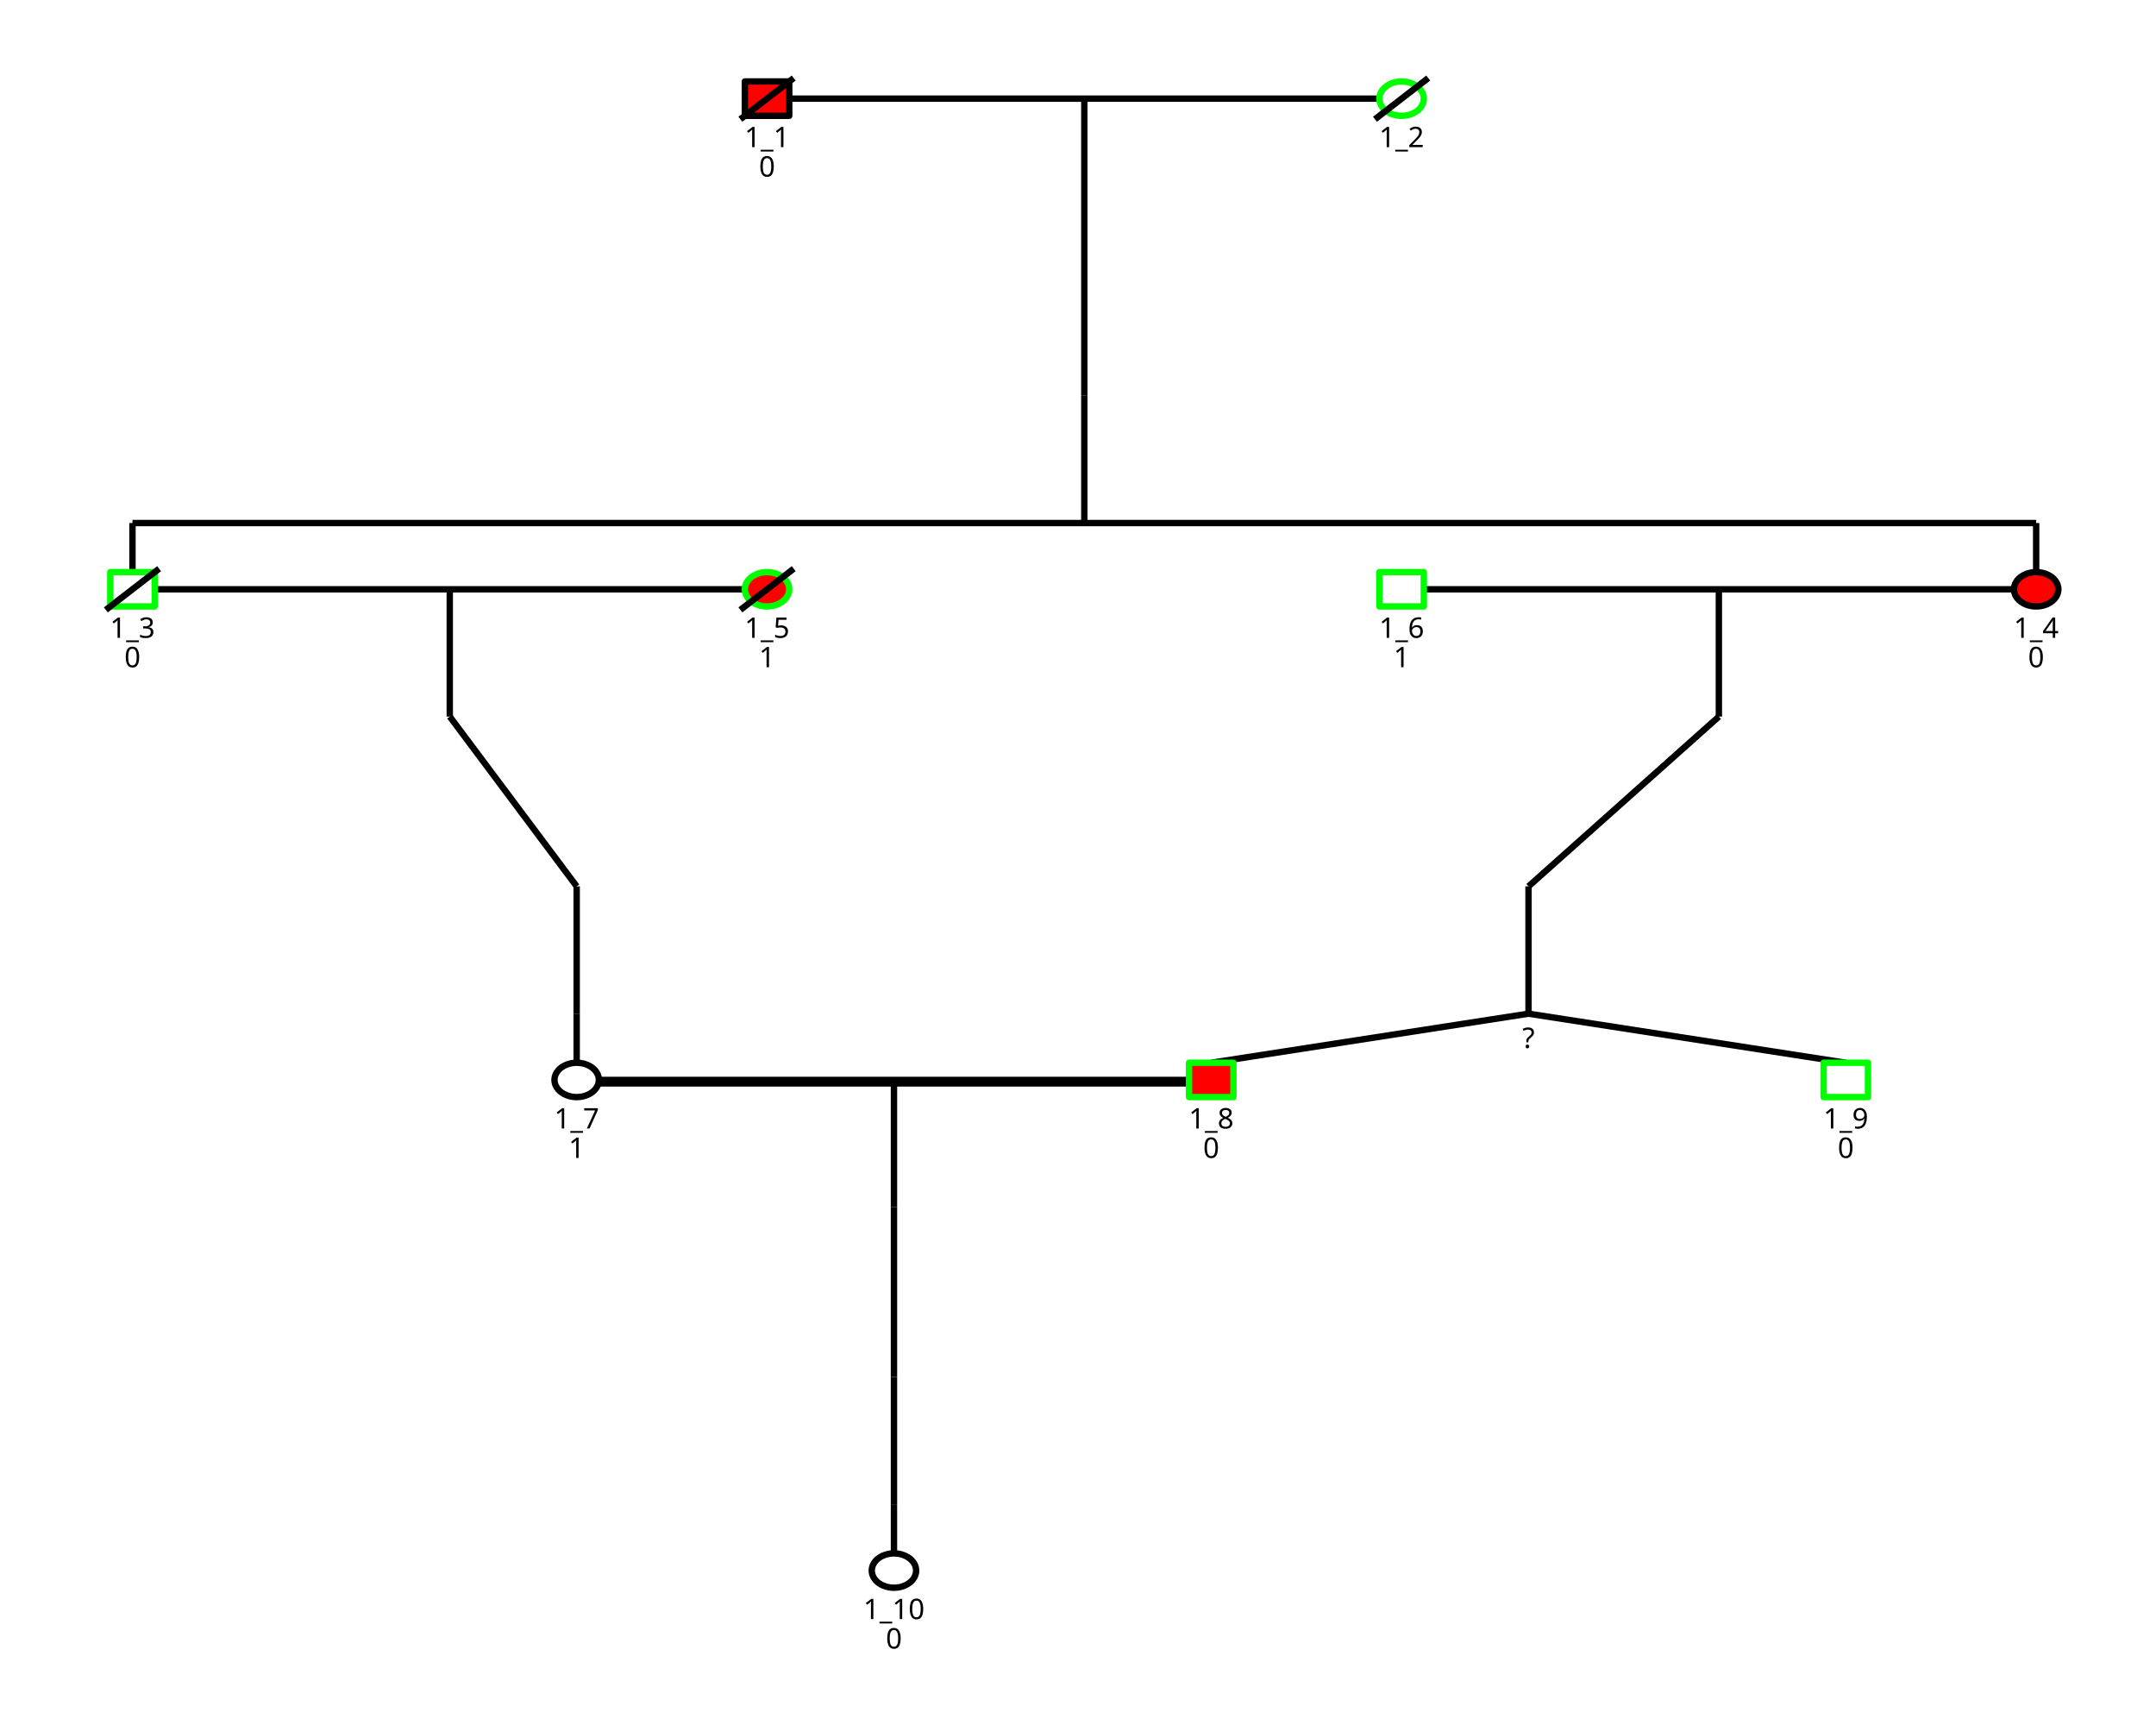
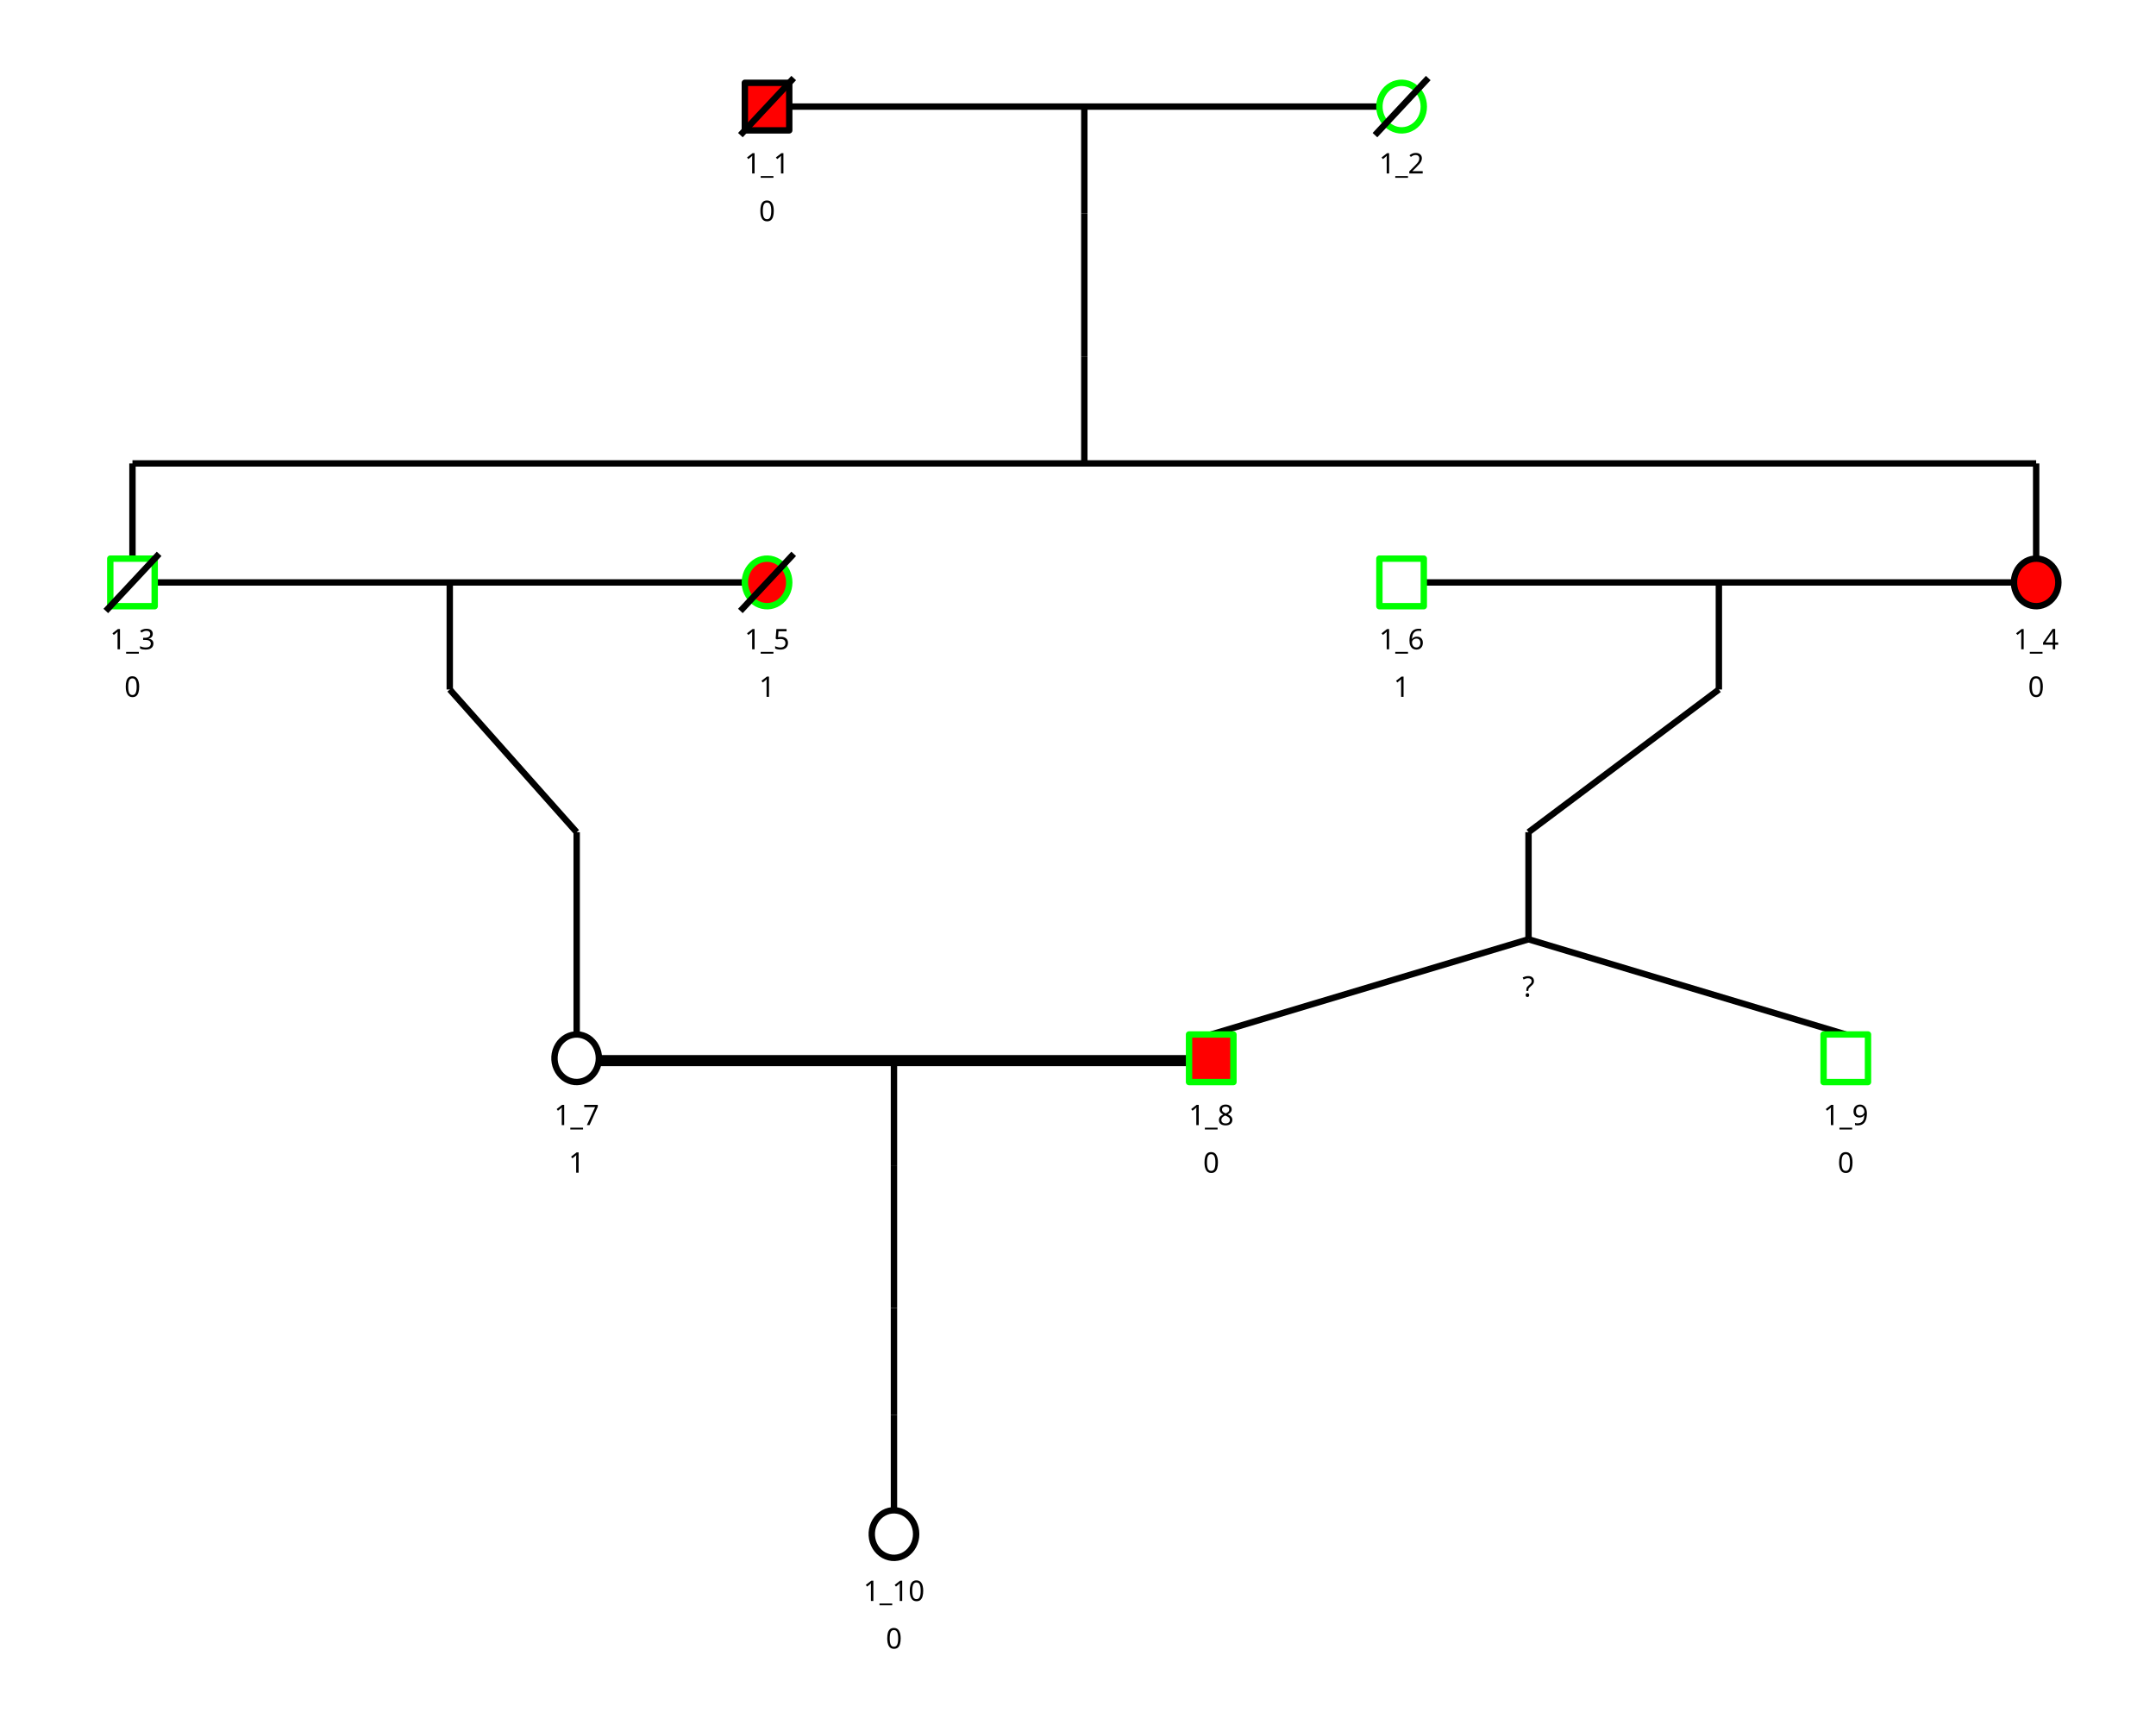
<svg xmlns="http://www.w3.org/2000/svg" class="svglite" data-engine-version="2.0" width="720.00pt" height="576.00pt" viewBox="0 0 720.00 576.00">
  <defs>
    <style type="text/css">
    .svglite line, .svglite polyline, .svglite polygon, .svglite path, .svglite rect, .svglite circle {
      fill: none;
      stroke: #000000;
      stroke-linecap: round;
      stroke-linejoin: round;
      stroke-miterlimit: 10.00;
    }
  </style>
  </defs>
  <rect width="100%" height="100%" style="stroke: none; fill: #FFFFFF;" />
  <defs>
    <clipPath id="cpMC4wMHw3MjAuMDB8MC4wMHw1NzYuMDA=">
      <rect x="0.00" y="0.00" width="720.00" height="576.00" />
    </clipPath>
  </defs>
  <g clip-path="url(#cpMC4wMHw3MjAuMDB8MC4wMHw1NzYuMDA=)">
    <rect x="0.00" y="0.00" width="720.00" height="576.00" style="stroke-width: 1.07; stroke: #FFFFFF; fill: #FFFFFF;" />
  </g>
  <defs>
    <clipPath id="cpMi43NHw3MjAuMDB8MC4wMHw1NzMuMjY=">
      <rect x="2.74" y="0.00" width="717.26" height="573.26" />
    </clipPath>
  </defs>
  <g clip-path="url(#cpMi43NHw3MjAuMDB8MC4wMHw1NzMuMjY=)">
    <rect x="2.74" y="0.00" width="717.26" height="573.26" style="stroke-width: 1.07; stroke: none;" />
-     <line x1="263.57" y1="32.94" x2="460.65" y2="32.94" style="stroke-width: 2.13; stroke-linecap: butt;" />
-     <line x1="51.66" y1="196.77" x2="248.74" y2="196.77" style="stroke-width: 2.13; stroke-linecap: butt;" />
-     <line x1="200.00" y1="360.60" x2="397.08" y2="360.60" style="stroke-width: 2.13; stroke-linecap: butt;" />
-     <line x1="475.48" y1="196.77" x2="672.56" y2="196.77" style="stroke-width: 2.13; stroke-linecap: butt;" />
-     <line x1="200.00" y1="361.75" x2="397.08" y2="361.75" style="stroke-width: 2.13; stroke-linecap: butt;" />
-     <line x1="44.24" y1="191.03" x2="44.24" y2="174.65" style="stroke-width: 2.13; stroke-linecap: butt;" />
-     <line x1="679.98" y1="191.03" x2="679.98" y2="174.65" style="stroke-width: 2.13; stroke-linecap: butt;" />
-     <line x1="44.24" y1="174.65" x2="679.98" y2="174.65" style="stroke-width: 2.13; stroke-linecap: butt;" />
-     <line x1="362.11" y1="174.65" x2="362.11" y2="132.14" style="stroke-width: 2.13; stroke-linecap: butt;" />
-     <line x1="362.11" y1="132.14" x2="362.11" y2="75.45" style="stroke-width: 2.13; stroke-linecap: butt;" />
-     <line x1="362.11" y1="75.45" x2="362.11" y2="32.94" style="stroke-width: 2.13; stroke-linecap: butt;" />
-     <line x1="192.58" y1="354.87" x2="192.58" y2="338.48" style="stroke-width: 2.13; stroke-linecap: butt;" />
-     <line x1="192.58" y1="338.48" x2="192.58" y2="338.48" style="stroke-width: 2.13; stroke-linecap: butt;" />
-     <line x1="192.58" y1="338.48" x2="192.58" y2="295.97" style="stroke-width: 2.13; stroke-linecap: butt;" />
-     <line x1="192.58" y1="295.97" x2="150.20" y2="239.28" style="stroke-width: 2.13; stroke-linecap: butt;" />
-     <line x1="150.20" y1="239.28" x2="150.20" y2="196.77" style="stroke-width: 2.13; stroke-linecap: butt;" />
-     <line x1="404.49" y1="354.87" x2="510.45" y2="338.48" style="stroke-width: 2.13; stroke-linecap: butt;" />
-     <line x1="616.41" y1="354.87" x2="510.45" y2="338.48" style="stroke-width: 2.13; stroke-linecap: butt;" />
-     <line x1="510.45" y1="338.48" x2="510.45" y2="338.48" style="stroke-width: 2.13; stroke-linecap: butt;" />
-     <line x1="510.45" y1="338.48" x2="510.45" y2="295.97" style="stroke-width: 2.13; stroke-linecap: butt;" />
-     <line x1="510.45" y1="295.97" x2="574.02" y2="239.28" style="stroke-width: 2.13; stroke-linecap: butt;" />
-     <line x1="574.02" y1="239.28" x2="574.02" y2="196.77" style="stroke-width: 2.13; stroke-linecap: butt;" />
-     <line x1="298.54" y1="518.70" x2="298.54" y2="502.31" style="stroke-width: 2.13; stroke-linecap: butt;" />
-     <line x1="298.54" y1="502.31" x2="298.54" y2="502.31" style="stroke-width: 2.13; stroke-linecap: butt;" />
-     <line x1="298.54" y1="502.31" x2="298.54" y2="459.80" style="stroke-width: 2.13; stroke-linecap: butt;" />
-     <line x1="298.54" y1="459.80" x2="298.54" y2="403.11" style="stroke-width: 2.13; stroke-linecap: butt;" />
-     <line x1="298.54" y1="403.11" x2="298.54" y2="360.60" style="stroke-width: 2.13; stroke-linecap: butt;" />
-     <polygon points="248.74,27.20 248.74,38.67 263.57,38.67 263.57,27.20 " style="stroke-width: 2.13; stroke-linecap: butt; fill: #FF0000;" />
-     <polygon points="36.83,191.03 36.83,202.50 51.66,202.50 51.66,191.03 " style="stroke-width: 2.13; stroke: #00FF00; stroke-linecap: butt; fill: #FFFFFF;" />
-     <polygon points="200.00,360.60 199.94,361.33 199.76,362.05 199.46,362.75 199.04,363.41 198.53,364.03 197.91,364.59 197.21,365.08 196.43,365.50 195.58,365.84 194.69,366.10 193.77,366.26 192.82,366.33 191.87,366.31 190.93,366.19 190.02,365.98 189.15,365.68 188.34,365.30 187.60,364.84 186.93,364.32 186.37,363.73 185.90,363.09 185.54,362.41 185.30,361.70 185.18,360.97 185.18,360.23 185.30,359.50 185.54,358.79 185.90,358.11 186.37,357.47 186.93,356.88 187.60,356.35 188.34,355.90 189.15,355.52 190.02,355.22 190.93,355.01 191.87,354.89 192.82,354.87 193.77,354.94 194.69,355.10 195.58,355.36 196.43,355.70 197.21,356.12 197.91,356.61 198.53,357.17 199.04,357.79 199.46,358.45 199.76,359.15 199.94,359.87 200.00,360.60 " style="stroke-width: 2.13; stroke-linecap: butt; fill: #FFFFFF;" />
-     <polygon points="305.95,524.43 305.89,525.16 305.71,525.88 305.41,526.58 305.00,527.24 304.48,527.86 303.87,528.42 303.16,528.91 302.38,529.33 301.54,529.67 300.65,529.93 299.72,530.09 298.78,530.16 297.83,530.14 296.89,530.02 295.98,529.81 295.11,529.51 294.29,529.13 293.55,528.68 292.89,528.15 292.32,527.56 291.86,526.92 291.50,526.24 291.26,525.53 291.14,524.80 291.14,524.06 291.26,523.33 291.50,522.62 291.86,521.94 292.32,521.30 292.89,520.71 293.55,520.19 294.29,519.73 295.11,519.35 295.98,519.05 296.89,518.84 297.83,518.72 298.78,518.70 299.72,518.77 300.65,518.93 301.54,519.19 302.38,519.53 303.16,519.95 303.87,520.44 304.48,521.00 305.00,521.62 305.41,522.28 305.71,522.98 305.89,523.70 305.95,524.43 " style="stroke-width: 2.13; stroke-linecap: butt; fill: #FFFFFF;" />
-     <polygon points="475.48,32.94 475.42,33.67 475.24,34.39 474.94,35.09 474.53,35.75 474.01,36.37 473.40,36.93 472.69,37.42 471.91,37.84 471.07,38.18 470.18,38.44 469.25,38.60 468.31,38.67 467.36,38.65 466.42,38.53 465.51,38.32 464.64,38.02 463.82,37.64 463.08,37.18 462.42,36.66 461.85,36.07 461.39,35.43 461.03,34.75 460.79,34.03 460.67,33.31 460.67,32.57 460.79,31.84 461.03,31.13 461.39,30.45 461.85,29.81 462.42,29.22 463.08,28.69 463.82,28.24 464.64,27.85 465.51,27.56 466.42,27.35 467.36,27.23 468.31,27.21 469.25,27.28 470.18,27.44 471.07,27.69 471.91,28.03 472.69,28.46 473.40,28.95 474.01,29.51 474.53,30.12 474.94,30.79 475.24,31.48 475.42,32.20 475.48,32.94 " style="stroke-width: 2.13; stroke: #00FF00; stroke-linecap: butt; fill: #FFFFFF;" />
-     <polygon points="263.57,196.77 263.51,197.50 263.33,198.22 263.03,198.92 262.62,199.58 262.10,200.20 261.48,200.76 260.78,201.25 260.00,201.67 259.16,202.01 258.27,202.27 257.34,202.43 256.39,202.50 255.44,202.48 254.50,202.36 253.59,202.15 252.72,201.85 251.91,201.47 251.17,201.01 250.51,200.49 249.94,199.90 249.47,199.26 249.12,198.58 248.88,197.87 248.75,197.14 248.75,196.40 248.88,195.67 249.12,194.96 249.47,194.28 249.94,193.64 250.51,193.05 251.17,192.52 251.91,192.07 252.72,191.69 253.59,191.39 254.50,191.18 255.44,191.06 256.39,191.04 257.34,191.11 258.27,191.27 259.16,191.53 260.00,191.87 260.78,192.29 261.48,192.78 262.10,193.34 262.62,193.96 263.03,194.62 263.33,195.31 263.51,196.04 263.57,196.77 " style="stroke-width: 2.13; stroke: #00FF00; stroke-linecap: butt; fill: #FF0000;" />
-     <polygon points="397.08,354.87 397.08,366.33 411.91,366.33 411.91,354.87 " style="stroke-width: 2.13; stroke: #00FF00; stroke-linecap: butt; fill: #FF0000;" />
-     <polygon points="460.65,191.03 460.65,202.50 475.48,202.50 475.48,191.03 " style="stroke-width: 2.13; stroke: #00FF00; stroke-linecap: butt; fill: #FFFFFF;" />
-     <polygon points="608.99,354.87 608.99,366.33 623.82,366.33 623.82,354.87 " style="stroke-width: 2.13; stroke: #00FF00; stroke-linecap: butt; fill: #FFFFFF;" />
-     <polygon points="687.40,196.77 687.34,197.50 687.15,198.22 686.86,198.92 686.44,199.58 685.92,200.20 685.31,200.76 684.60,201.25 683.83,201.67 682.98,202.01 682.09,202.27 681.16,202.43 680.22,202.50 679.27,202.48 678.33,202.36 677.42,202.15 676.55,201.85 675.74,201.47 674.99,201.01 674.33,200.49 673.76,199.90 673.30,199.26 672.94,198.58 672.70,197.87 672.58,197.14 672.58,196.40 672.70,195.67 672.94,194.96 673.30,194.28 673.76,193.64 674.33,193.05 674.99,192.52 675.74,192.07 676.55,191.69 677.42,191.39 678.33,191.18 679.27,191.06 680.22,191.04 681.16,191.11 682.09,191.27 682.98,191.53 683.83,191.87 684.60,192.29 685.31,192.78 685.92,193.34 686.44,193.96 686.86,194.62 687.15,195.31 687.34,196.04 687.40,196.77 " style="stroke-width: 2.13; stroke-linecap: butt; fill: #FF0000;" />
-     <line x1="247.25" y1="39.82" x2="265.06" y2="26.06" style="stroke-width: 2.13; stroke-linecap: butt;" />
-     <line x1="35.34" y1="203.65" x2="53.14" y2="189.89" style="stroke-width: 2.13; stroke-linecap: butt;" />
-     <line x1="459.17" y1="39.82" x2="476.97" y2="26.06" style="stroke-width: 2.13; stroke-linecap: butt;" />
-     <line x1="247.25" y1="203.65" x2="265.06" y2="189.89" style="stroke-width: 2.13; stroke-linecap: butt;" />
-     <text x="256.16" y="49.14" text-anchor="middle" style="font-size: 9.48px; font-family: sans;" textLength="15.83px" lengthAdjust="spacingAndGlyphs">1_1</text>
-     <text x="44.24" y="212.98" text-anchor="middle" style="font-size: 9.48px; font-family: sans;" textLength="15.83px" lengthAdjust="spacingAndGlyphs">1_3</text>
-     <text x="192.58" y="376.81" text-anchor="middle" style="font-size: 9.48px; font-family: sans;" textLength="15.83px" lengthAdjust="spacingAndGlyphs">1_7</text>
-     <text x="298.54" y="540.64" text-anchor="middle" style="font-size: 9.48px; font-family: sans;" textLength="21.10px" lengthAdjust="spacingAndGlyphs">1_10</text>
-     <text x="468.07" y="49.14" text-anchor="middle" style="font-size: 9.48px; font-family: sans;" textLength="15.83px" lengthAdjust="spacingAndGlyphs">1_2</text>
-     <text x="256.16" y="212.98" text-anchor="middle" style="font-size: 9.48px; font-family: sans;" textLength="15.83px" lengthAdjust="spacingAndGlyphs">1_5</text>
-     <text x="404.49" y="376.81" text-anchor="middle" style="font-size: 9.48px; font-family: sans;" textLength="15.83px" lengthAdjust="spacingAndGlyphs">1_8</text>
-     <text x="468.07" y="212.98" text-anchor="middle" style="font-size: 9.48px; font-family: sans;" textLength="15.83px" lengthAdjust="spacingAndGlyphs">1_6</text>
-     <text x="616.41" y="376.81" text-anchor="middle" style="font-size: 9.48px; font-family: sans;" textLength="15.83px" lengthAdjust="spacingAndGlyphs">1_9</text>
-     <text x="679.98" y="212.98" text-anchor="middle" style="font-size: 9.48px; font-family: sans;" textLength="15.83px" lengthAdjust="spacingAndGlyphs">1_4</text>
-     <text x="256.16" y="58.97" text-anchor="middle" style="font-size: 9.48px; font-family: sans;" textLength="5.28px" lengthAdjust="spacingAndGlyphs">0</text>
-     <text x="44.24" y="222.80" text-anchor="middle" style="font-size: 9.48px; font-family: sans;" textLength="5.28px" lengthAdjust="spacingAndGlyphs">0</text>
-     <text x="192.58" y="386.64" text-anchor="middle" style="font-size: 9.48px; font-family: sans;" textLength="5.28px" lengthAdjust="spacingAndGlyphs">1</text>
+     <line x1="263.57" y1="35.59" x2="460.65" y2="35.59" style="stroke-width: 2.13; stroke-linecap: butt;" />
+     <line x1="51.66" y1="194.48" x2="248.74" y2="194.48" style="stroke-width: 2.13; stroke-linecap: butt;" />
+     <line x1="200.00" y1="353.36" x2="397.08" y2="353.36" style="stroke-width: 2.13; stroke-linecap: butt;" />
+     <line x1="475.48" y1="194.48" x2="672.56" y2="194.48" style="stroke-width: 2.13; stroke-linecap: butt;" />
+     <line x1="200.00" y1="354.95" x2="397.08" y2="354.95" style="stroke-width: 2.13; stroke-linecap: butt;" />
+     <line x1="44.24" y1="186.53" x2="44.24" y2="154.75" style="stroke-width: 2.13; stroke-linecap: butt;" />
+     <line x1="679.98" y1="186.53" x2="679.98" y2="154.75" style="stroke-width: 2.13; stroke-linecap: butt;" />
+     <line x1="44.24" y1="154.75" x2="679.98" y2="154.75" style="stroke-width: 2.13; stroke-linecap: butt;" />
+     <line x1="362.11" y1="154.75" x2="362.11" y2="119.01" style="stroke-width: 2.13; stroke-linecap: butt;" />
+     <line x1="362.11" y1="119.01" x2="362.11" y2="71.34" style="stroke-width: 2.13; stroke-linecap: butt;" />
+     <line x1="362.11" y1="71.34" x2="362.11" y2="35.59" style="stroke-width: 2.13; stroke-linecap: butt;" />
+     <line x1="192.58" y1="345.42" x2="192.58" y2="313.64" style="stroke-width: 2.13; stroke-linecap: butt;" />
+     <line x1="192.58" y1="313.64" x2="192.58" y2="313.64" style="stroke-width: 2.13; stroke-linecap: butt;" />
+     <line x1="192.58" y1="313.64" x2="192.58" y2="277.89" style="stroke-width: 2.13; stroke-linecap: butt;" />
+     <line x1="192.58" y1="277.89" x2="150.20" y2="230.23" style="stroke-width: 2.13; stroke-linecap: butt;" />
+     <line x1="150.20" y1="230.23" x2="150.20" y2="194.48" style="stroke-width: 2.13; stroke-linecap: butt;" />
+     <line x1="404.49" y1="345.42" x2="510.45" y2="313.64" style="stroke-width: 2.13; stroke-linecap: butt;" />
+     <line x1="616.41" y1="345.42" x2="510.45" y2="313.64" style="stroke-width: 2.13; stroke-linecap: butt;" />
+     <line x1="510.45" y1="313.64" x2="510.45" y2="313.64" style="stroke-width: 2.13; stroke-linecap: butt;" />
+     <line x1="510.45" y1="313.64" x2="510.45" y2="277.89" style="stroke-width: 2.13; stroke-linecap: butt;" />
+     <line x1="510.45" y1="277.89" x2="574.02" y2="230.23" style="stroke-width: 2.13; stroke-linecap: butt;" />
+     <line x1="574.02" y1="230.23" x2="574.02" y2="194.48" style="stroke-width: 2.13; stroke-linecap: butt;" />
+     <line x1="298.54" y1="504.30" x2="298.54" y2="472.53" style="stroke-width: 2.13; stroke-linecap: butt;" />
+     <line x1="298.54" y1="472.53" x2="298.54" y2="472.53" style="stroke-width: 2.13; stroke-linecap: butt;" />
+     <line x1="298.54" y1="472.53" x2="298.54" y2="436.78" style="stroke-width: 2.13; stroke-linecap: butt;" />
+     <line x1="298.54" y1="436.78" x2="298.54" y2="389.11" style="stroke-width: 2.13; stroke-linecap: butt;" />
+     <line x1="298.54" y1="389.11" x2="298.54" y2="353.36" style="stroke-width: 2.13; stroke-linecap: butt;" />
+     <polygon points="248.74,27.65 248.74,43.53 263.57,43.53 263.57,27.65 " style="stroke-width: 2.13; stroke-linecap: butt; fill: #FF0000;" />
+     <polygon points="36.83,186.53 36.83,202.42 51.66,202.42 51.66,186.53 " style="stroke-width: 2.13; stroke: #00FF00; stroke-linecap: butt; fill: #FFFFFF;" />
+     <polygon points="200.00,353.36 199.94,354.38 199.76,355.38 199.46,356.34 199.04,357.26 198.53,358.11 197.91,358.89 197.21,359.57 196.43,360.16 195.58,360.63 194.69,360.98 193.77,361.20 192.82,361.30 191.87,361.27 190.93,361.11 190.02,360.82 189.15,360.41 188.34,359.88 187.60,359.24 186.93,358.51 186.37,357.70 185.90,356.81 185.54,355.87 185.30,354.88 185.18,353.87 185.18,352.85 185.30,351.84 185.54,350.86 185.90,349.92 186.37,349.03 186.93,348.21 187.60,347.48 188.34,346.85 189.15,346.32 190.02,345.91 190.93,345.62 191.87,345.45 192.82,345.42 193.77,345.52 194.69,345.75 195.58,346.10 196.43,346.57 197.21,347.15 197.91,347.84 198.53,348.61 199.04,349.46 199.46,350.38 199.76,351.35 199.94,352.35 200.00,353.36 " style="stroke-width: 2.13; stroke-linecap: butt; fill: #FFFFFF;" />
+     <polygon points="305.95,512.25 305.89,513.26 305.71,514.26 305.41,515.23 305.00,516.15 304.48,517.00 303.87,517.77 303.16,518.46 302.38,519.04 301.54,519.51 300.65,519.86 299.72,520.09 298.78,520.19 297.83,520.16 296.89,519.99 295.98,519.70 295.11,519.29 294.29,518.76 293.55,518.13 292.89,517.40 292.32,516.58 291.86,515.69 291.50,514.75 291.26,513.77 291.14,512.76 291.14,511.74 291.26,510.73 291.50,509.74 291.86,508.80 292.32,507.91 292.89,507.10 293.55,506.37 294.29,505.73 295.11,505.20 295.98,504.79 296.89,504.50 297.83,504.34 298.78,504.31 299.72,504.41 300.65,504.63 301.54,504.98 302.38,505.45 303.16,506.04 303.87,506.72 304.48,507.50 305.00,508.35 305.41,509.27 305.71,510.23 305.89,511.23 305.95,512.25 " style="stroke-width: 2.13; stroke-linecap: butt; fill: #FFFFFF;" />
+     <polygon points="475.48,35.59 475.42,36.61 475.24,37.61 474.94,38.57 474.53,39.49 474.01,40.34 473.40,41.12 472.69,41.80 471.91,42.38 471.07,42.85 470.18,43.21 469.25,43.43 468.31,43.53 467.36,43.50 466.42,43.34 465.51,43.05 464.64,42.63 463.82,42.11 463.08,41.47 462.42,40.74 461.85,39.92 461.39,39.04 461.03,38.09 460.79,37.11 460.67,36.10 460.67,35.08 460.79,34.07 461.03,33.09 461.39,32.14 461.85,31.26 462.42,30.44 463.08,29.71 463.82,29.07 464.64,28.55 465.51,28.13 466.42,27.85 467.36,27.68 468.31,27.65 469.25,27.75 470.18,27.97 471.07,28.33 471.91,28.80 472.69,29.38 473.40,30.06 474.01,30.84 474.53,31.69 474.94,32.61 475.24,33.58 475.42,34.57 475.48,35.59 " style="stroke-width: 2.13; stroke: #00FF00; stroke-linecap: butt; fill: #FFFFFF;" />
+     <polygon points="263.57,194.48 263.51,195.49 263.33,196.49 263.03,197.46 262.62,198.37 262.10,199.23 261.48,200.00 260.78,200.69 260.00,201.27 259.16,201.74 258.27,202.09 257.34,202.32 256.39,202.42 255.44,202.38 254.50,202.22 253.59,201.93 252.72,201.52 251.91,200.99 251.17,200.36 250.51,199.63 249.94,198.81 249.47,197.92 249.12,196.98 248.88,195.99 248.75,194.99 248.75,193.97 248.88,192.96 249.12,191.97 249.47,191.03 249.94,190.14 250.51,189.33 251.17,188.60 251.91,187.96 252.72,187.43 253.59,187.02 254.50,186.73 255.44,186.57 256.39,186.54 257.34,186.63 258.27,186.86 259.16,187.21 260.00,187.68 260.78,188.27 261.48,188.95 262.10,189.72 262.62,190.58 263.03,191.50 263.33,192.46 263.51,193.46 263.57,194.48 " style="stroke-width: 2.13; stroke: #00FF00; stroke-linecap: butt; fill: #FF0000;" />
+     <polygon points="397.08,345.42 397.08,361.31 411.91,361.31 411.91,345.42 " style="stroke-width: 2.13; stroke: #00FF00; stroke-linecap: butt; fill: #FF0000;" />
+     <polygon points="460.65,186.53 460.65,202.42 475.48,202.42 475.48,186.53 " style="stroke-width: 2.13; stroke: #00FF00; stroke-linecap: butt; fill: #FFFFFF;" />
+     <polygon points="608.99,345.42 608.99,361.31 623.82,361.31 623.82,345.42 " style="stroke-width: 2.13; stroke: #00FF00; stroke-linecap: butt; fill: #FFFFFF;" />
+     <polygon points="687.40,194.48 687.34,195.49 687.15,196.49 686.86,197.46 686.44,198.37 685.92,199.23 685.31,200.00 684.60,200.69 683.83,201.27 682.98,201.74 682.09,202.09 681.16,202.32 680.22,202.42 679.27,202.38 678.33,202.22 677.42,201.93 676.55,201.52 675.74,200.99 674.99,200.36 674.33,199.63 673.76,198.81 673.30,197.92 672.94,196.98 672.70,195.99 672.58,194.99 672.58,193.97 672.70,192.96 672.94,191.97 673.30,191.03 673.76,190.14 674.33,189.33 674.99,188.60 675.74,187.96 676.55,187.43 677.42,187.02 678.33,186.73 679.27,186.57 680.22,186.54 681.16,186.63 682.09,186.86 682.98,187.21 683.83,187.68 684.60,188.27 685.31,188.95 685.92,189.72 686.44,190.58 686.86,191.50 687.15,192.46 687.34,193.46 687.40,194.48 " style="stroke-width: 2.13; stroke-linecap: butt; fill: #FF0000;" />
+     <line x1="247.25" y1="45.12" x2="265.06" y2="26.06" style="stroke-width: 2.13; stroke-linecap: butt;" />
+     <line x1="35.34" y1="204.01" x2="53.14" y2="184.94" style="stroke-width: 2.13; stroke-linecap: butt;" />
+     <line x1="459.17" y1="45.12" x2="476.97" y2="26.06" style="stroke-width: 2.13; stroke-linecap: butt;" />
+     <line x1="247.25" y1="204.01" x2="265.06" y2="184.94" style="stroke-width: 2.13; stroke-linecap: butt;" />
+     <text x="256.16" y="57.92" text-anchor="middle" style="font-size: 9.48px; font-family: sans;" textLength="15.83px" lengthAdjust="spacingAndGlyphs">1_1</text>
+     <text x="44.24" y="216.81" text-anchor="middle" style="font-size: 9.48px; font-family: sans;" textLength="15.83px" lengthAdjust="spacingAndGlyphs">1_3</text>
+     <text x="192.58" y="375.69" text-anchor="middle" style="font-size: 9.48px; font-family: sans;" textLength="15.83px" lengthAdjust="spacingAndGlyphs">1_7</text>
+     <text x="298.54" y="534.58" text-anchor="middle" style="font-size: 9.48px; font-family: sans;" textLength="21.10px" lengthAdjust="spacingAndGlyphs">1_10</text>
+     <text x="468.07" y="57.92" text-anchor="middle" style="font-size: 9.48px; font-family: sans;" textLength="15.83px" lengthAdjust="spacingAndGlyphs">1_2</text>
+     <text x="256.16" y="216.81" text-anchor="middle" style="font-size: 9.48px; font-family: sans;" textLength="15.83px" lengthAdjust="spacingAndGlyphs">1_5</text>
+     <text x="404.49" y="375.69" text-anchor="middle" style="font-size: 9.48px; font-family: sans;" textLength="15.83px" lengthAdjust="spacingAndGlyphs">1_8</text>
+     <text x="468.07" y="216.81" text-anchor="middle" style="font-size: 9.48px; font-family: sans;" textLength="15.83px" lengthAdjust="spacingAndGlyphs">1_6</text>
+     <text x="616.41" y="375.69" text-anchor="middle" style="font-size: 9.48px; font-family: sans;" textLength="15.83px" lengthAdjust="spacingAndGlyphs">1_9</text>
+     <text x="679.98" y="216.81" text-anchor="middle" style="font-size: 9.48px; font-family: sans;" textLength="15.83px" lengthAdjust="spacingAndGlyphs">1_4</text>
+     <text x="256.16" y="73.81" text-anchor="middle" style="font-size: 9.48px; font-family: sans;" textLength="5.28px" lengthAdjust="spacingAndGlyphs">0</text>
+     <text x="44.24" y="232.69" text-anchor="middle" style="font-size: 9.48px; font-family: sans;" textLength="5.28px" lengthAdjust="spacingAndGlyphs">0</text>
+     <text x="192.58" y="391.58" text-anchor="middle" style="font-size: 9.48px; font-family: sans;" textLength="5.28px" lengthAdjust="spacingAndGlyphs">1</text>
    <text x="298.54" y="550.47" text-anchor="middle" style="font-size: 9.48px; font-family: sans;" textLength="5.28px" lengthAdjust="spacingAndGlyphs">0</text>
-     <text x="256.16" y="222.80" text-anchor="middle" style="font-size: 9.48px; font-family: sans;" textLength="5.28px" lengthAdjust="spacingAndGlyphs">1</text>
-     <text x="404.49" y="386.64" text-anchor="middle" style="font-size: 9.48px; font-family: sans;" textLength="5.28px" lengthAdjust="spacingAndGlyphs">0</text>
-     <text x="468.07" y="222.80" text-anchor="middle" style="font-size: 9.48px; font-family: sans;" textLength="5.28px" lengthAdjust="spacingAndGlyphs">1</text>
-     <text x="616.41" y="386.64" text-anchor="middle" style="font-size: 9.48px; font-family: sans;" textLength="5.28px" lengthAdjust="spacingAndGlyphs">0</text>
-     <text x="679.98" y="222.80" text-anchor="middle" style="font-size: 9.48px; font-family: sans;" textLength="5.28px" lengthAdjust="spacingAndGlyphs">0</text>
-     <text x="510.45" y="349.94" text-anchor="middle" style="font-size: 9.48px; font-family: sans;" textLength="5.28px" lengthAdjust="spacingAndGlyphs">?</text>
+     <text x="256.16" y="232.69" text-anchor="middle" style="font-size: 9.48px; font-family: sans;" textLength="5.28px" lengthAdjust="spacingAndGlyphs">1</text>
+     <text x="404.49" y="391.58" text-anchor="middle" style="font-size: 9.48px; font-family: sans;" textLength="5.28px" lengthAdjust="spacingAndGlyphs">0</text>
+     <text x="468.07" y="232.69" text-anchor="middle" style="font-size: 9.48px; font-family: sans;" textLength="5.28px" lengthAdjust="spacingAndGlyphs">1</text>
+     <text x="616.41" y="391.58" text-anchor="middle" style="font-size: 9.48px; font-family: sans;" textLength="5.28px" lengthAdjust="spacingAndGlyphs">0</text>
+     <text x="679.98" y="232.69" text-anchor="middle" style="font-size: 9.48px; font-family: sans;" textLength="5.28px" lengthAdjust="spacingAndGlyphs">0</text>
+     <text x="510.45" y="332.79" text-anchor="middle" style="font-size: 9.48px; font-family: sans;" textLength="5.28px" lengthAdjust="spacingAndGlyphs">?</text>
  </g>
  <g clip-path="url(#cpMC4wMHw3MjAuMDB8MC4wMHw1NzYuMDA=)">
</g>
</svg>
